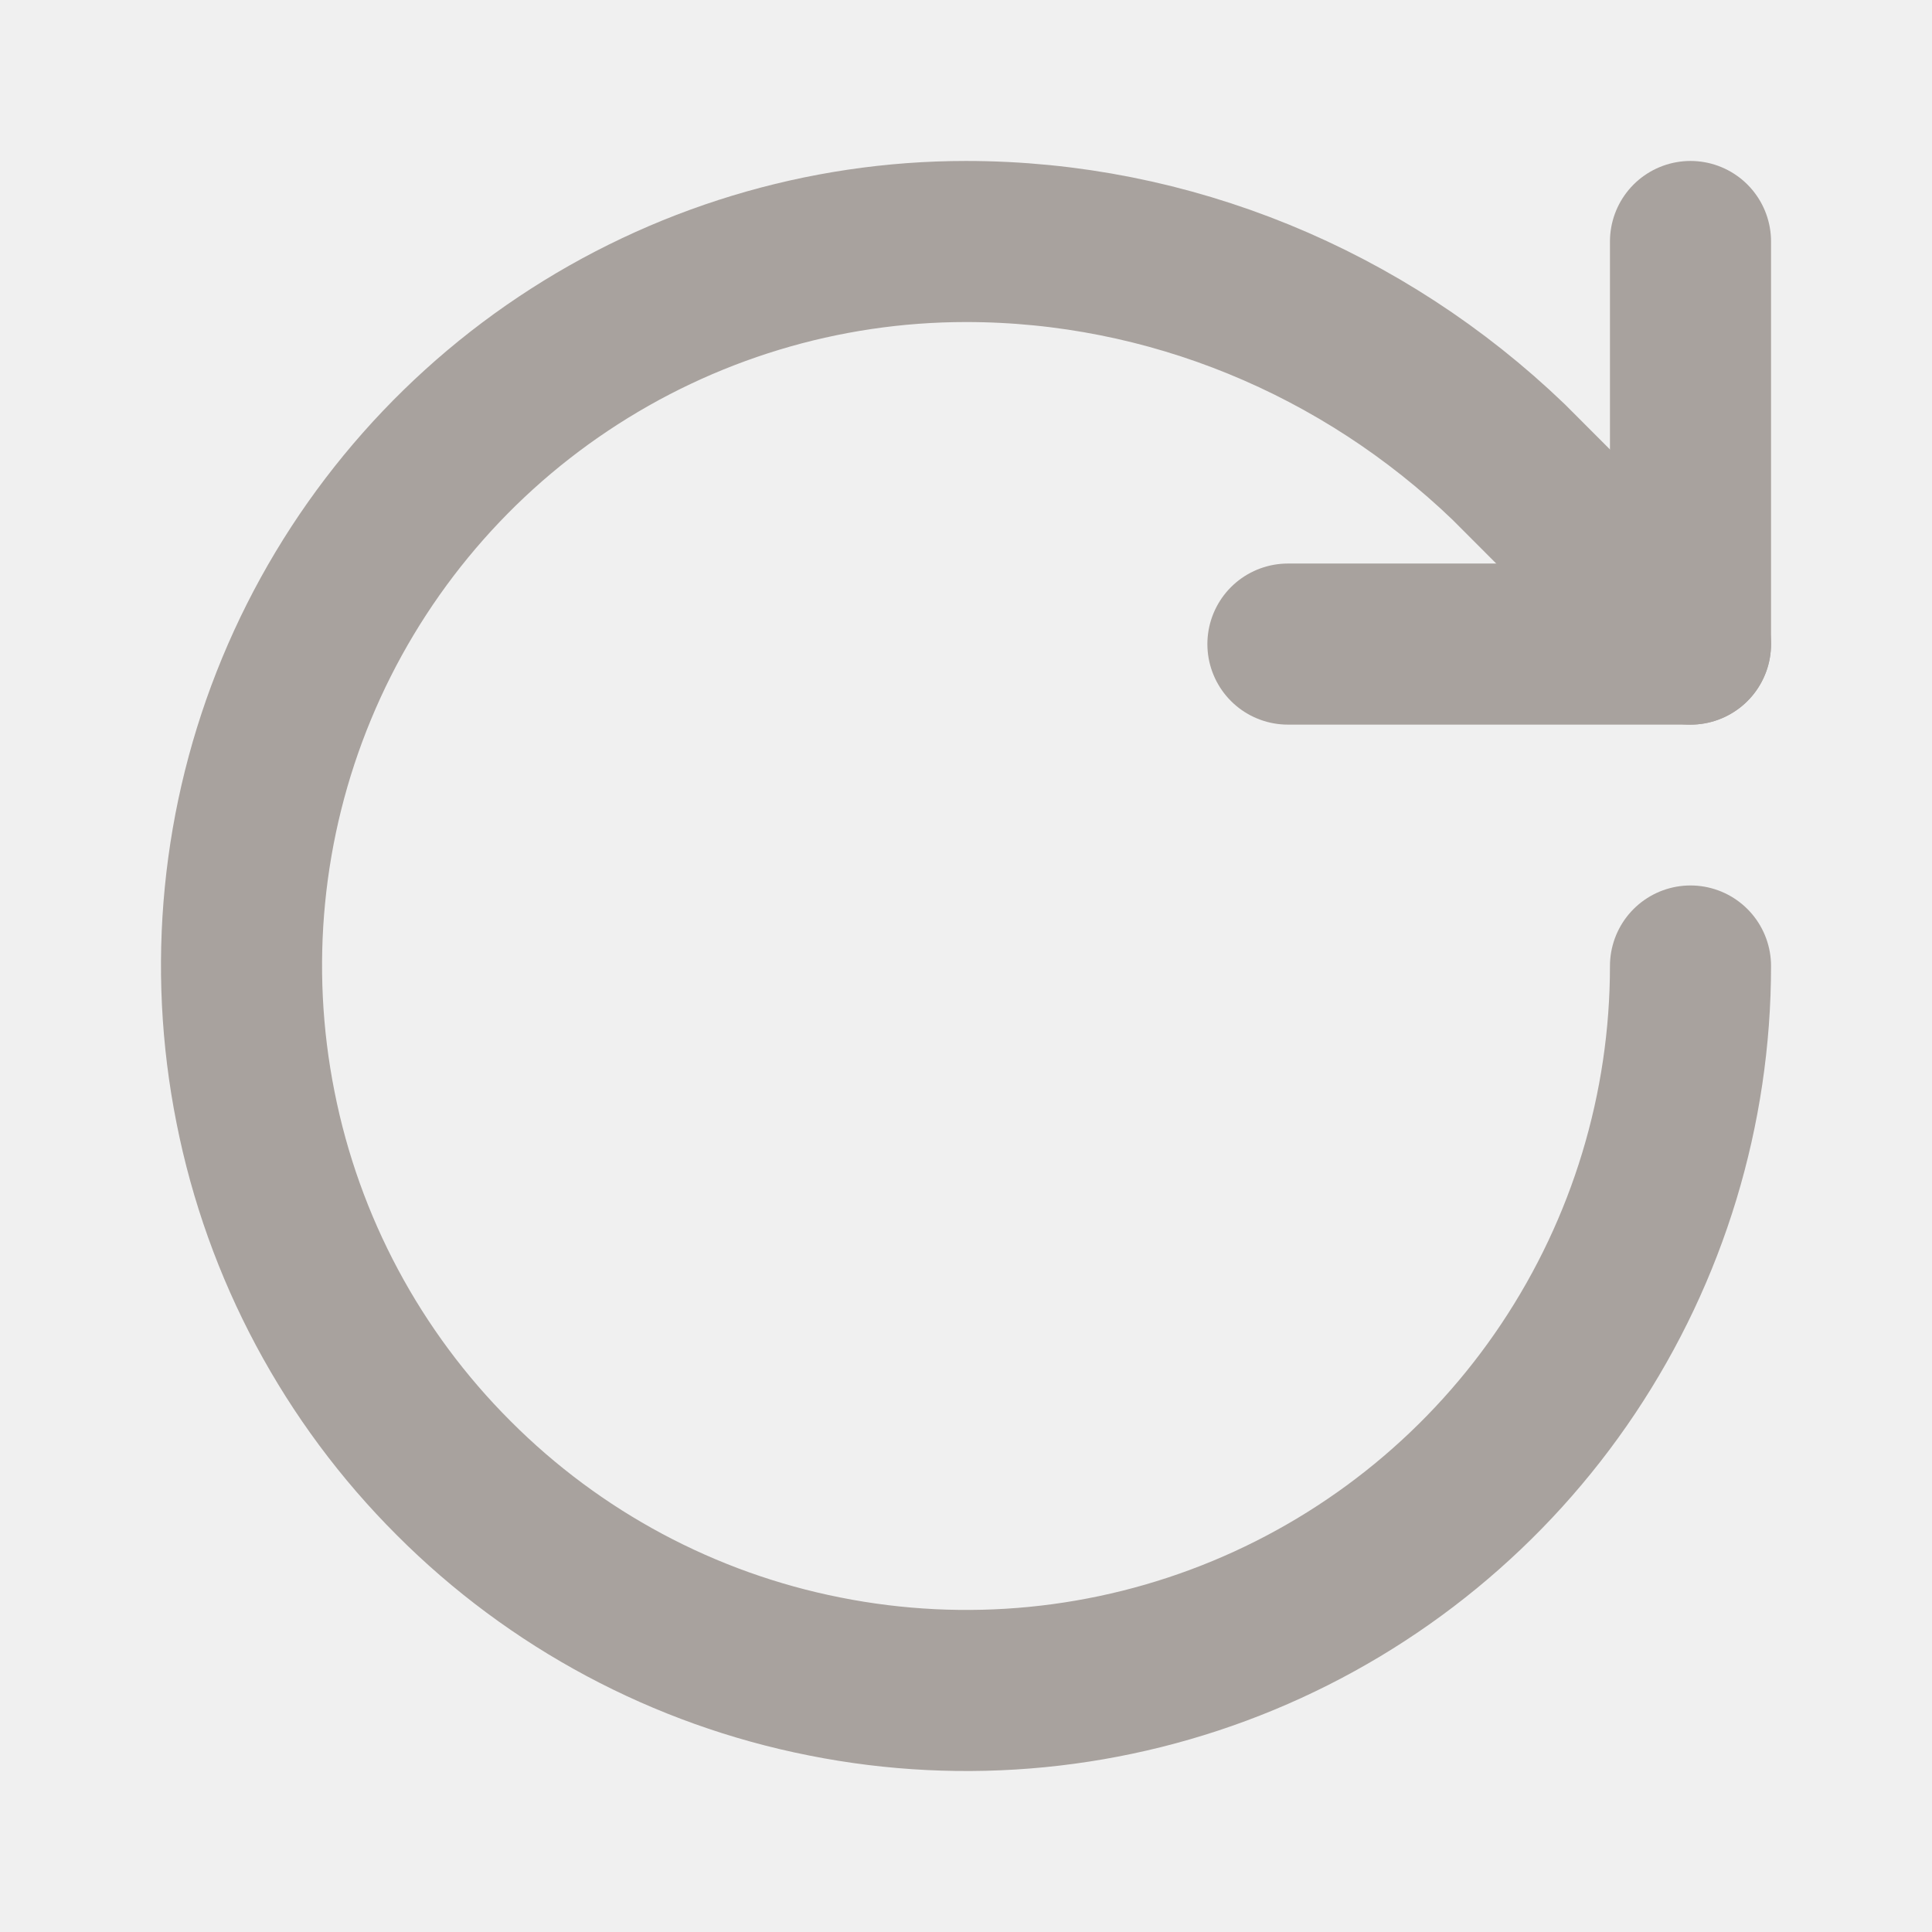
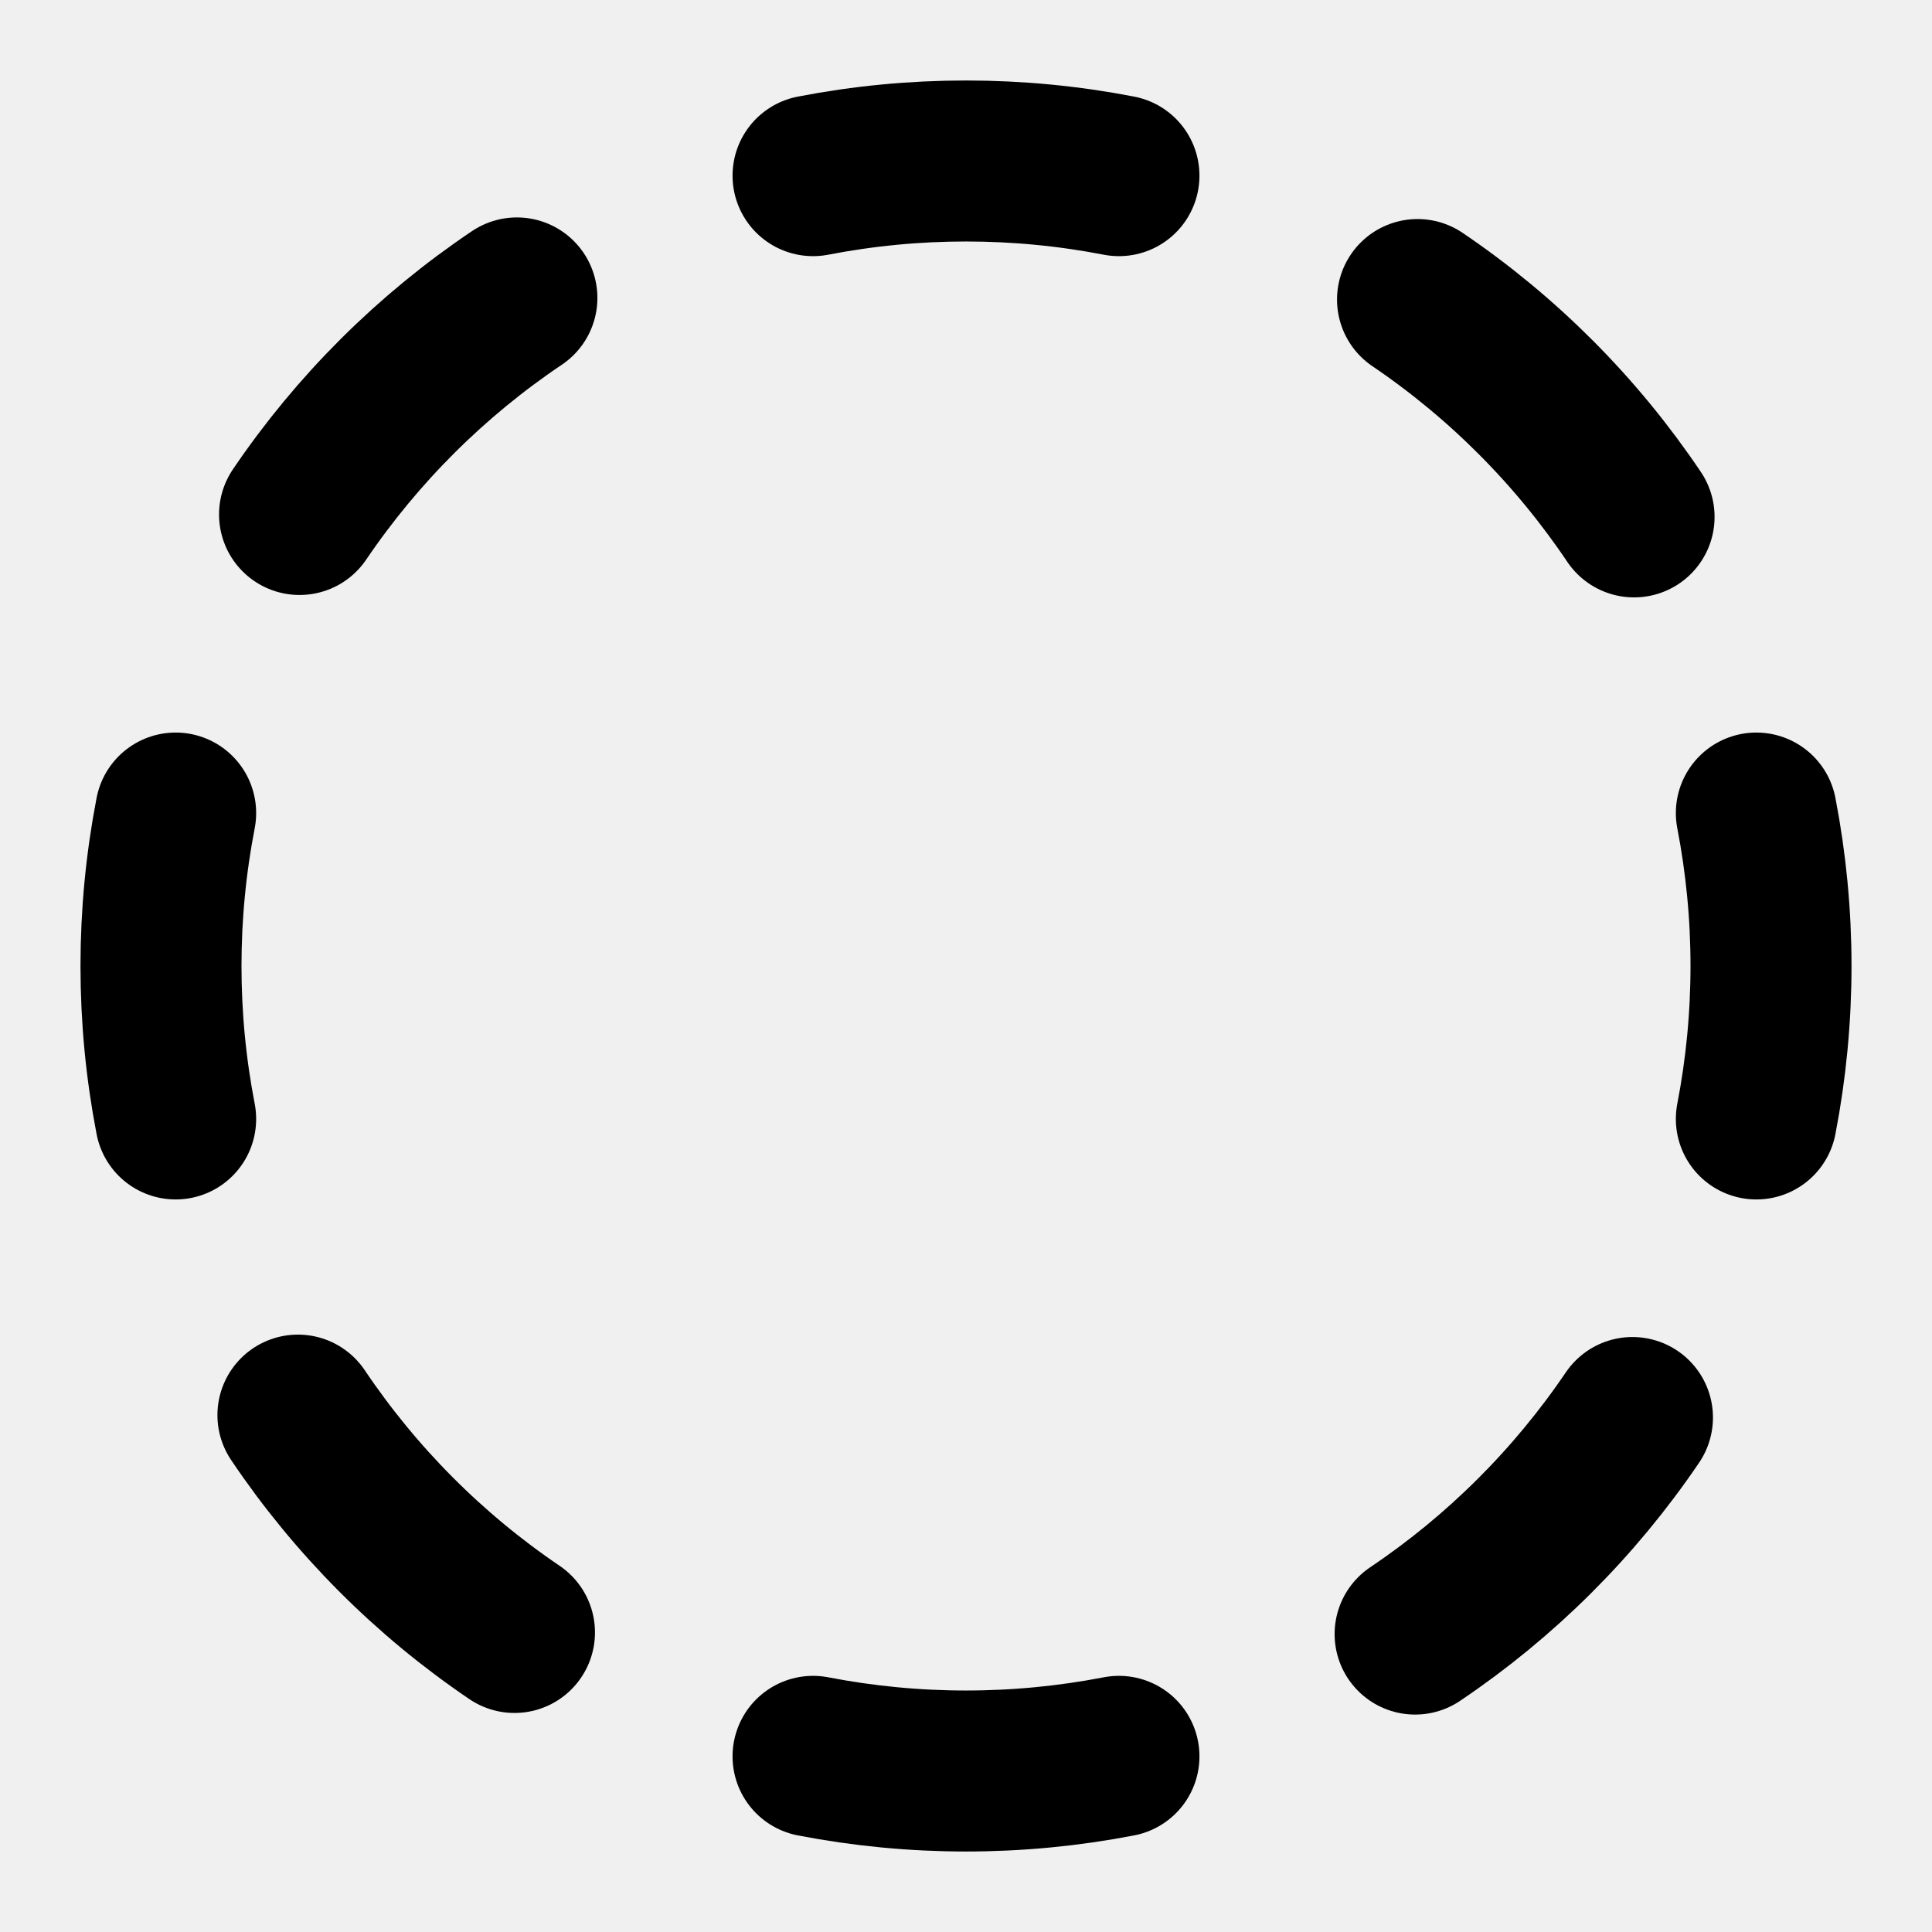
- <svg xmlns="http://www.w3.org/2000/svg" preserveAspectRatio="none" overflow="visible" style="display: block;" width="8" height="8" viewBox="0 0 8 8" fill="none">
-   <g id="Icon" clip-path="url(#clip0_0_26)">
-     <path id="Vector" d="M7 4C7 4.593 6.824 5.173 6.494 5.667C6.165 6.16 5.696 6.545 5.148 6.772C4.6 6.999 3.997 7.058 3.415 6.942C2.833 6.827 2.298 6.541 1.879 6.121C1.459 5.702 1.173 5.167 1.058 4.585C0.942 4.003 1.001 3.4 1.228 2.852C1.455 2.304 1.84 1.835 2.333 1.506C2.827 1.176 3.407 1 4 1C4.84 1 5.643 1.333 6.247 1.913L7 2.667" stroke="#A8A29E" stroke-width="0.667" stroke-linecap="round" stroke-linejoin="round" />
-     <path id="Vector_2" d="M7 1V2.667H5.333" stroke="#A8A29E" stroke-width="0.667" stroke-linecap="round" stroke-linejoin="round" />
-   </g>
-   <defs>
-     <clipPath id="clip0_0_26">
-       <rect width="8" height="8" fill="white" />
-     </clipPath>
-   </defs>
+ <svg xmlns="http://www.w3.org/2000/svg" width="24" height="24" viewBox="0 0 24 24" fill="none" stroke="currentColor" stroke-width="2" stroke-linecap="round" stroke-linejoin="round" class="lucide lucide-circle-dashed w-4 h-4 text-[#78716c]" aria-hidden="true">
+   <path d="M10.1 2.182a10 10 0 0 1 3.8 0" />
+   <path d="M13.9 21.818a10 10 0 0 1-3.8 0" />
+   <path d="M17.609 3.721a10 10 0 0 1 2.69 2.7" />
+   <path d="M2.182 13.9a10 10 0 0 1 0-3.8" />
+   <path d="M20.279 17.609a10 10 0 0 1-2.7 2.69" />
+   <path d="M21.818 10.1a10 10 0 0 1 0 3.8" />
+   <path d="M3.721 6.391a10 10 0 0 1 2.7-2.69" />
+   <path d="M6.391 20.279a10 10 0 0 1-2.69-2.7" />
</svg>
